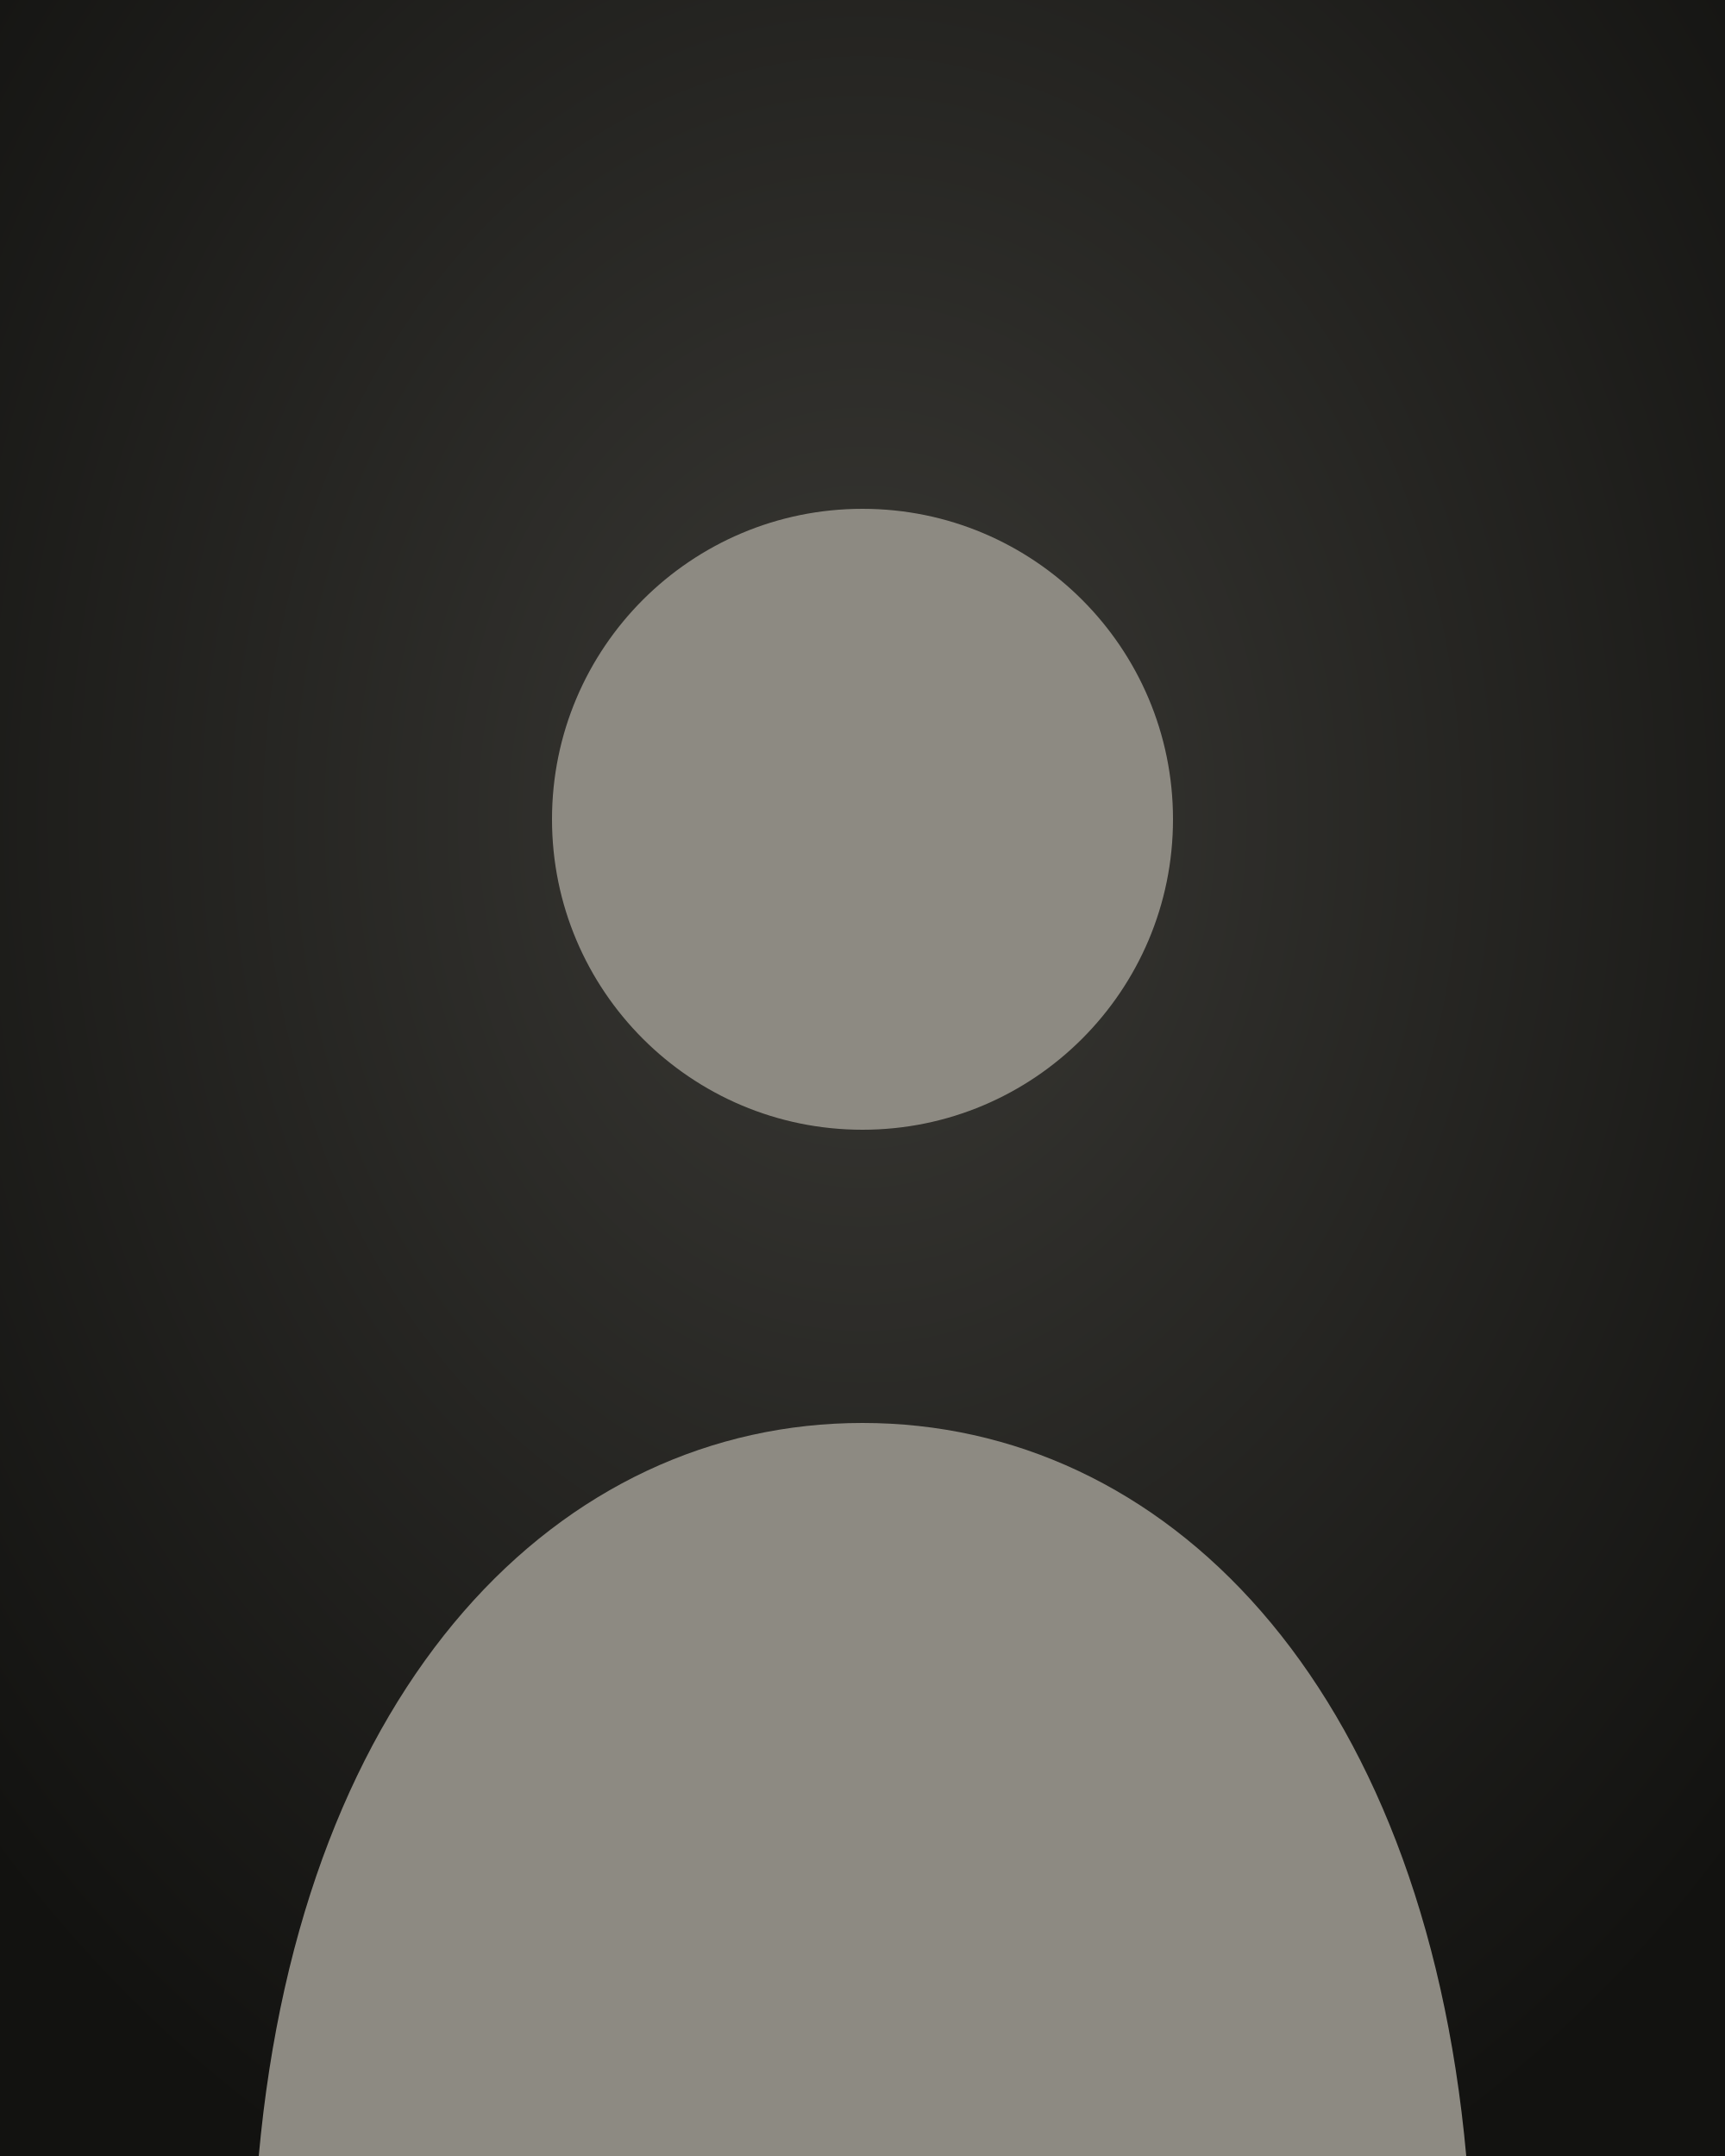
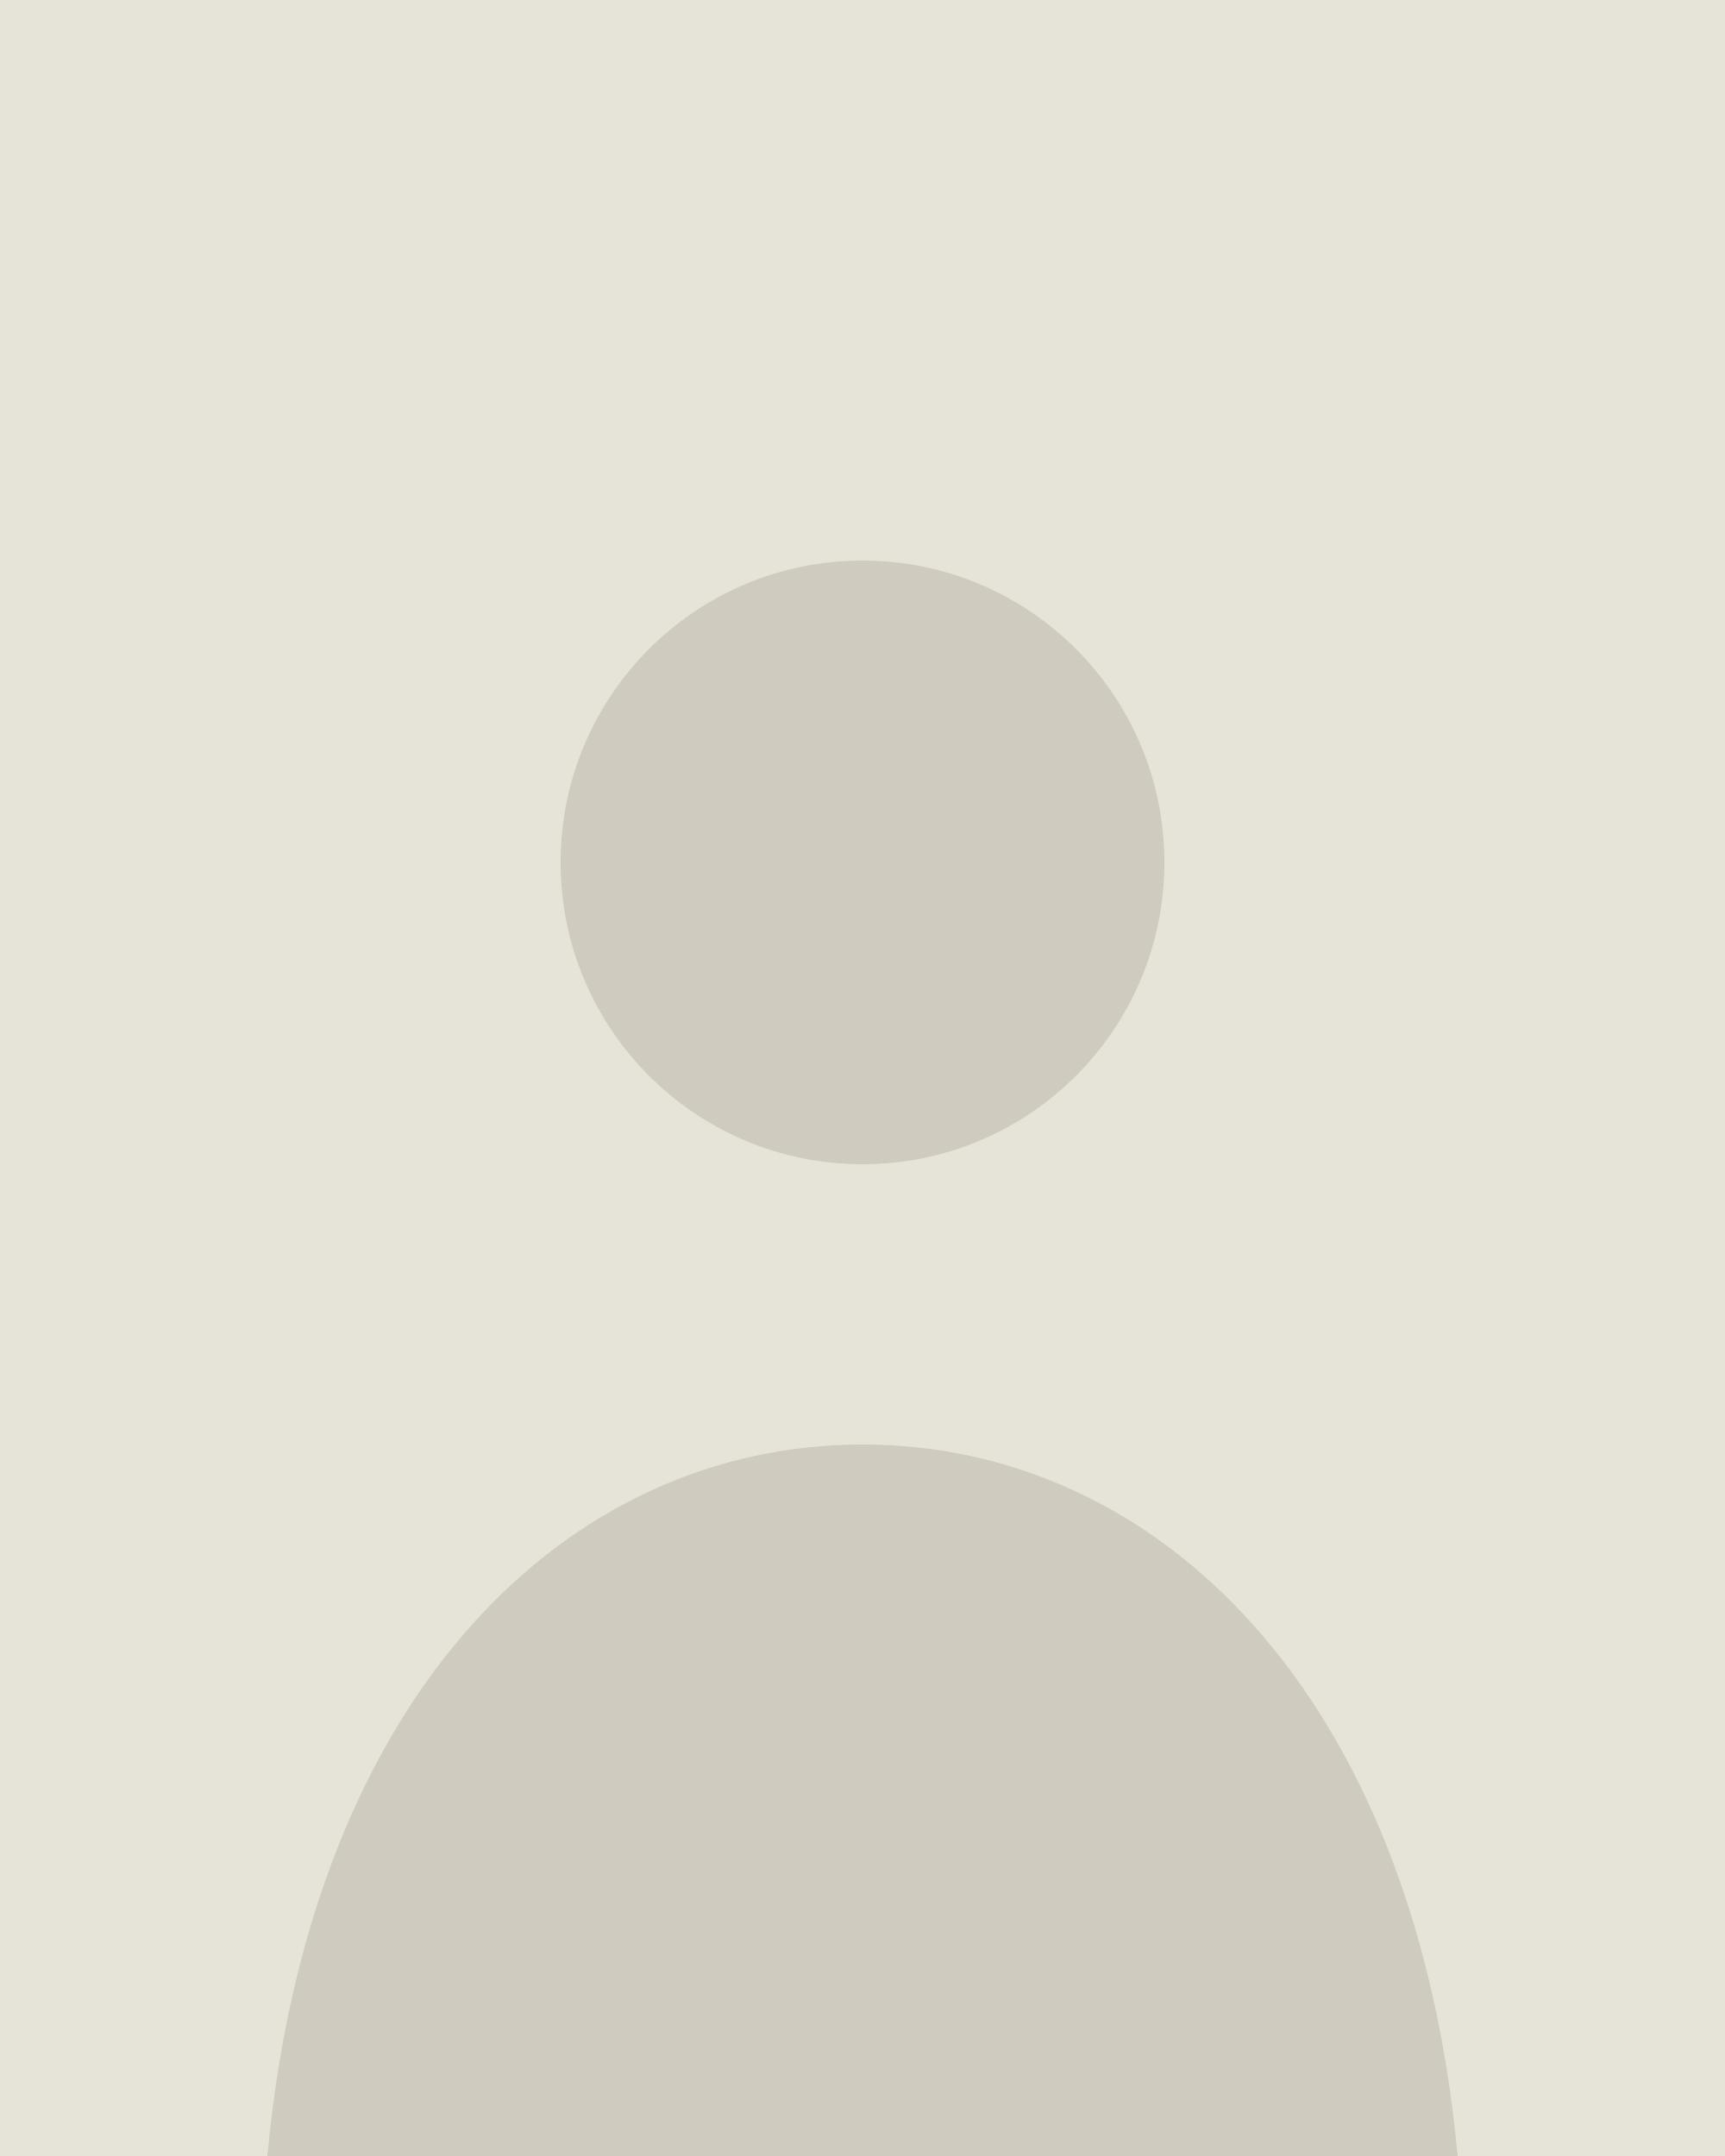
<svg xmlns="http://www.w3.org/2000/svg" width="400" height="500" viewBox="0 0 400 500">
-   <defs>
-     <radialGradient id="g" cx="50%" cy="38%" r="70%">
-       <stop offset="0" stop-color="#3a3935" />
-       <stop offset="1" stop-color="#121210" />
-     </radialGradient>
-   </defs>
-   <rect width="400" height="500" fill="url(#g)" />
-   <circle cx="200" cy="190" r="72" fill="#8d8a82" />
-   <path d="M60 500c10-110 70-170 140-170s130 60 140 170z" fill="#8d8a82" />
+   <rect width="400" height="500" fill="#e6e3d9" />
+   <circle cx="200" cy="200" r="70" fill="#cfcbbf" />
+   <path d="M62 500c10-108 70-165 138-165s128 57 138 165z" fill="#cfcbbf" />
</svg>
